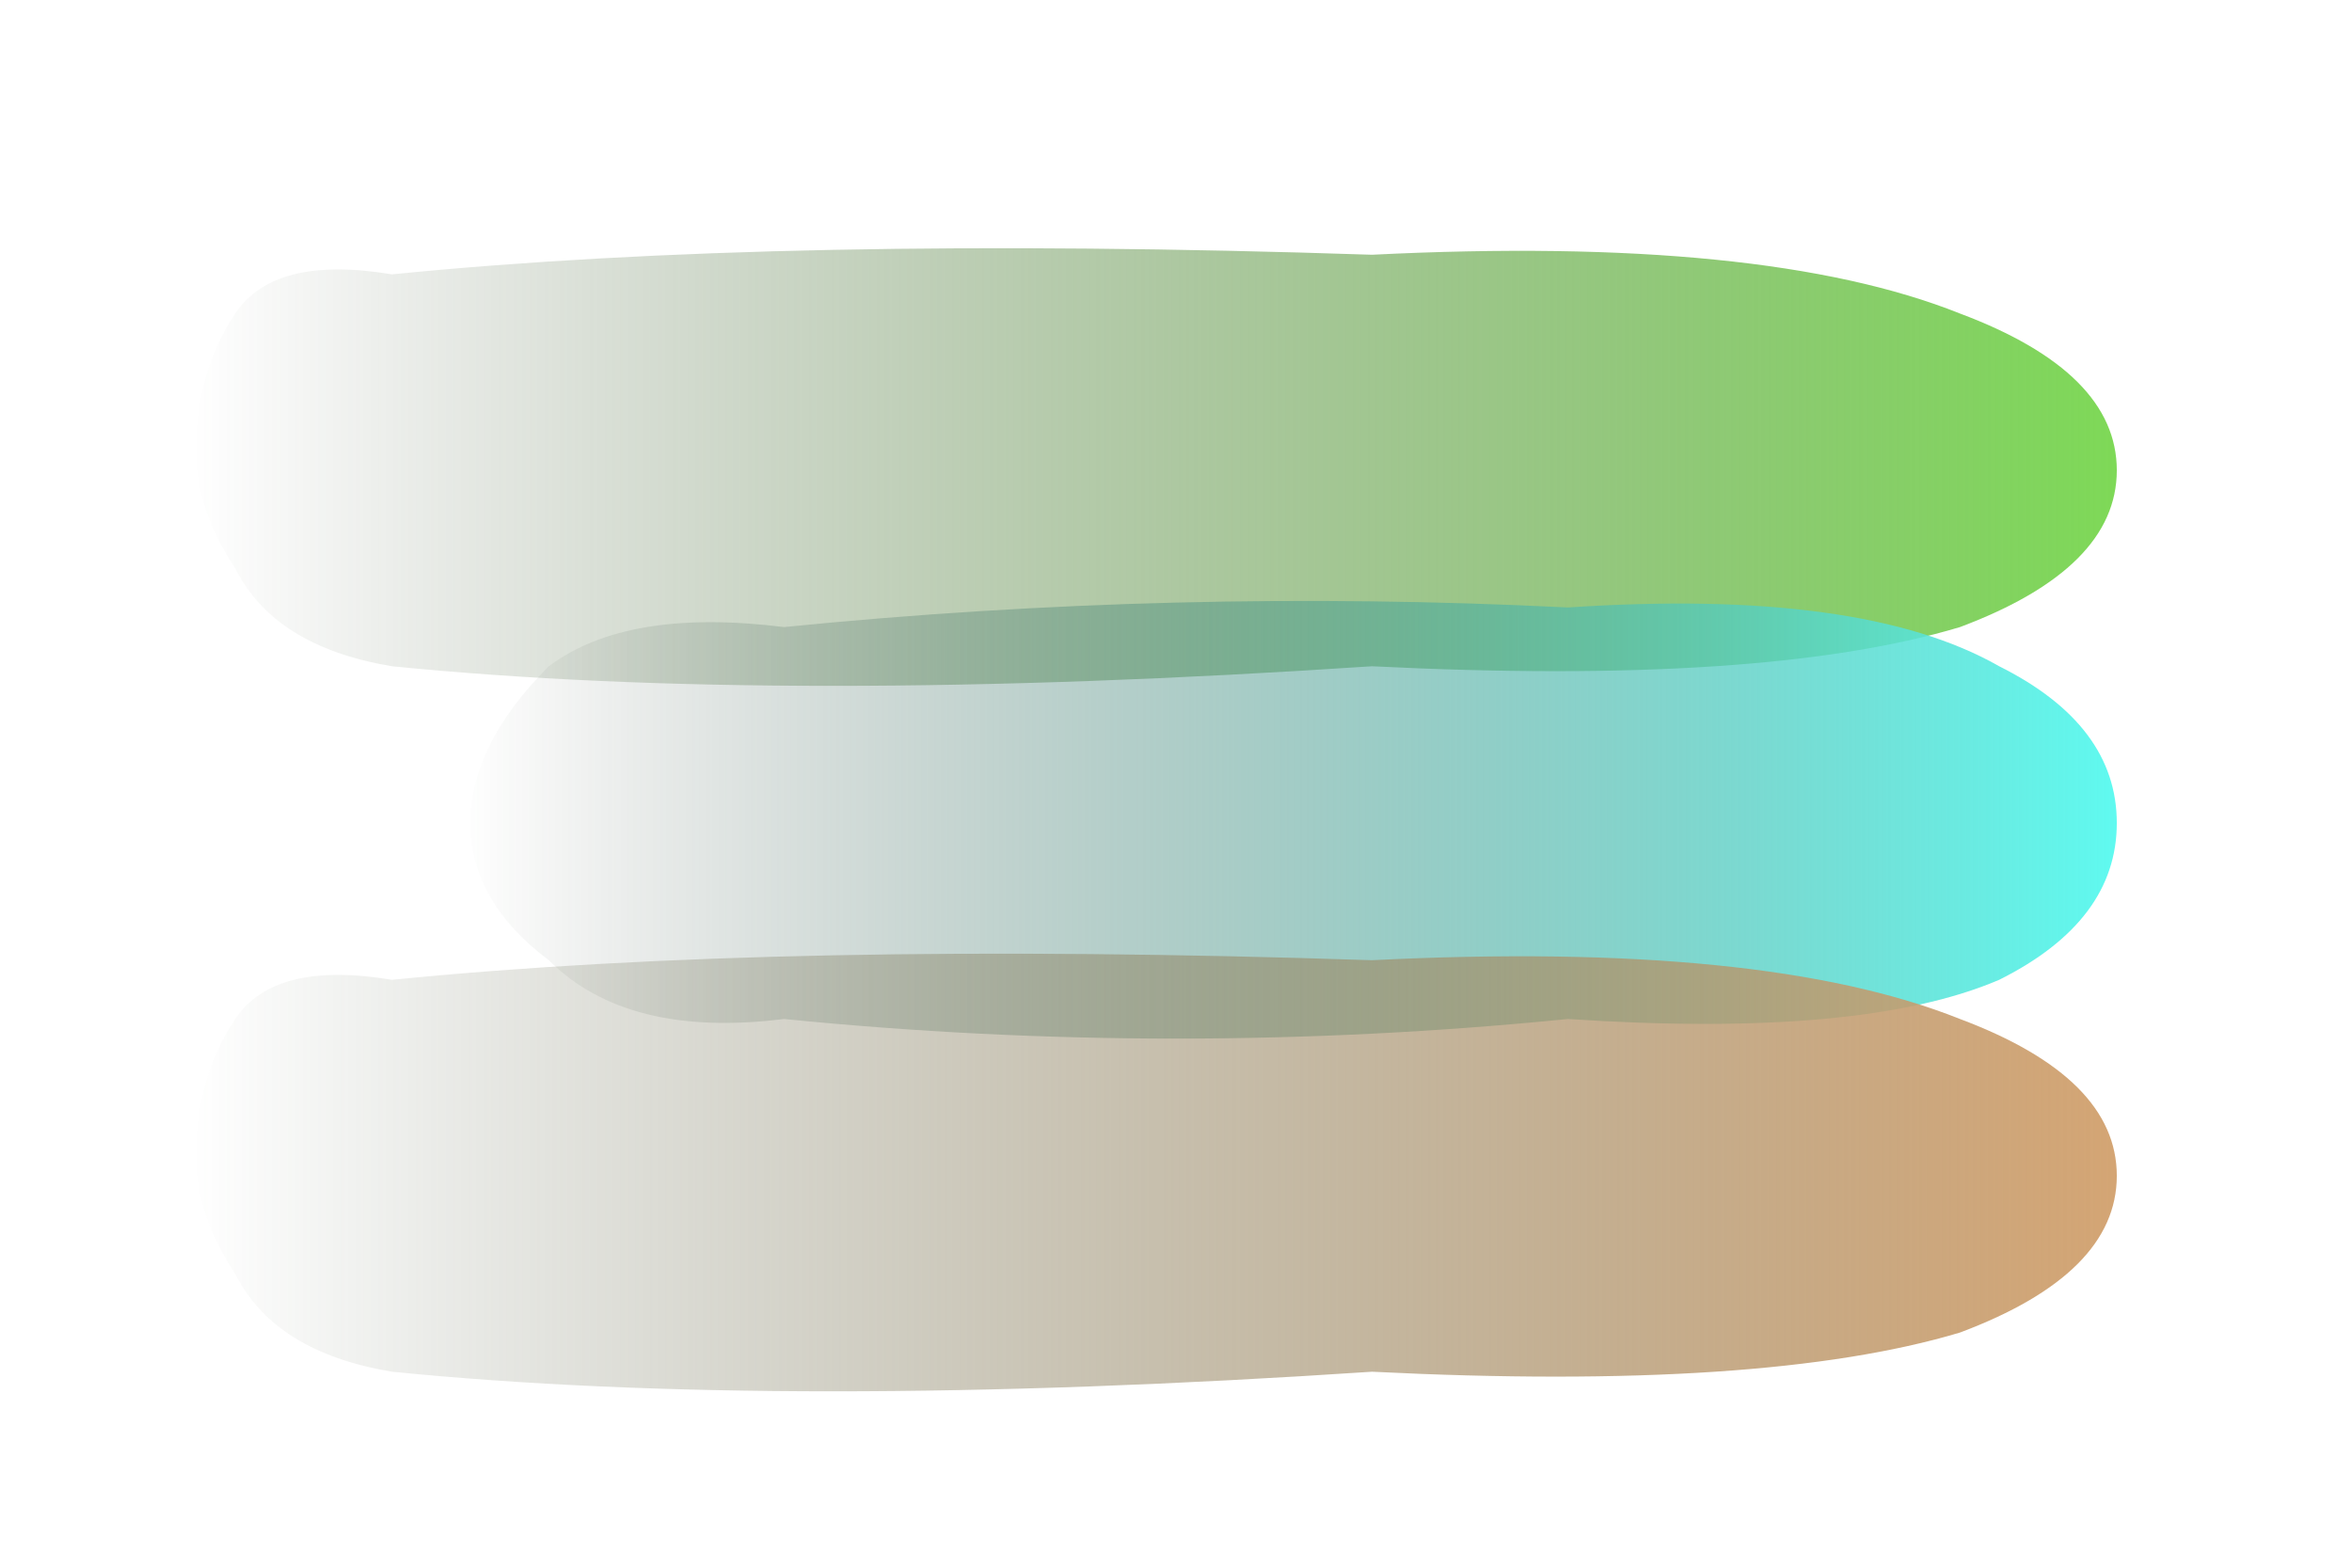
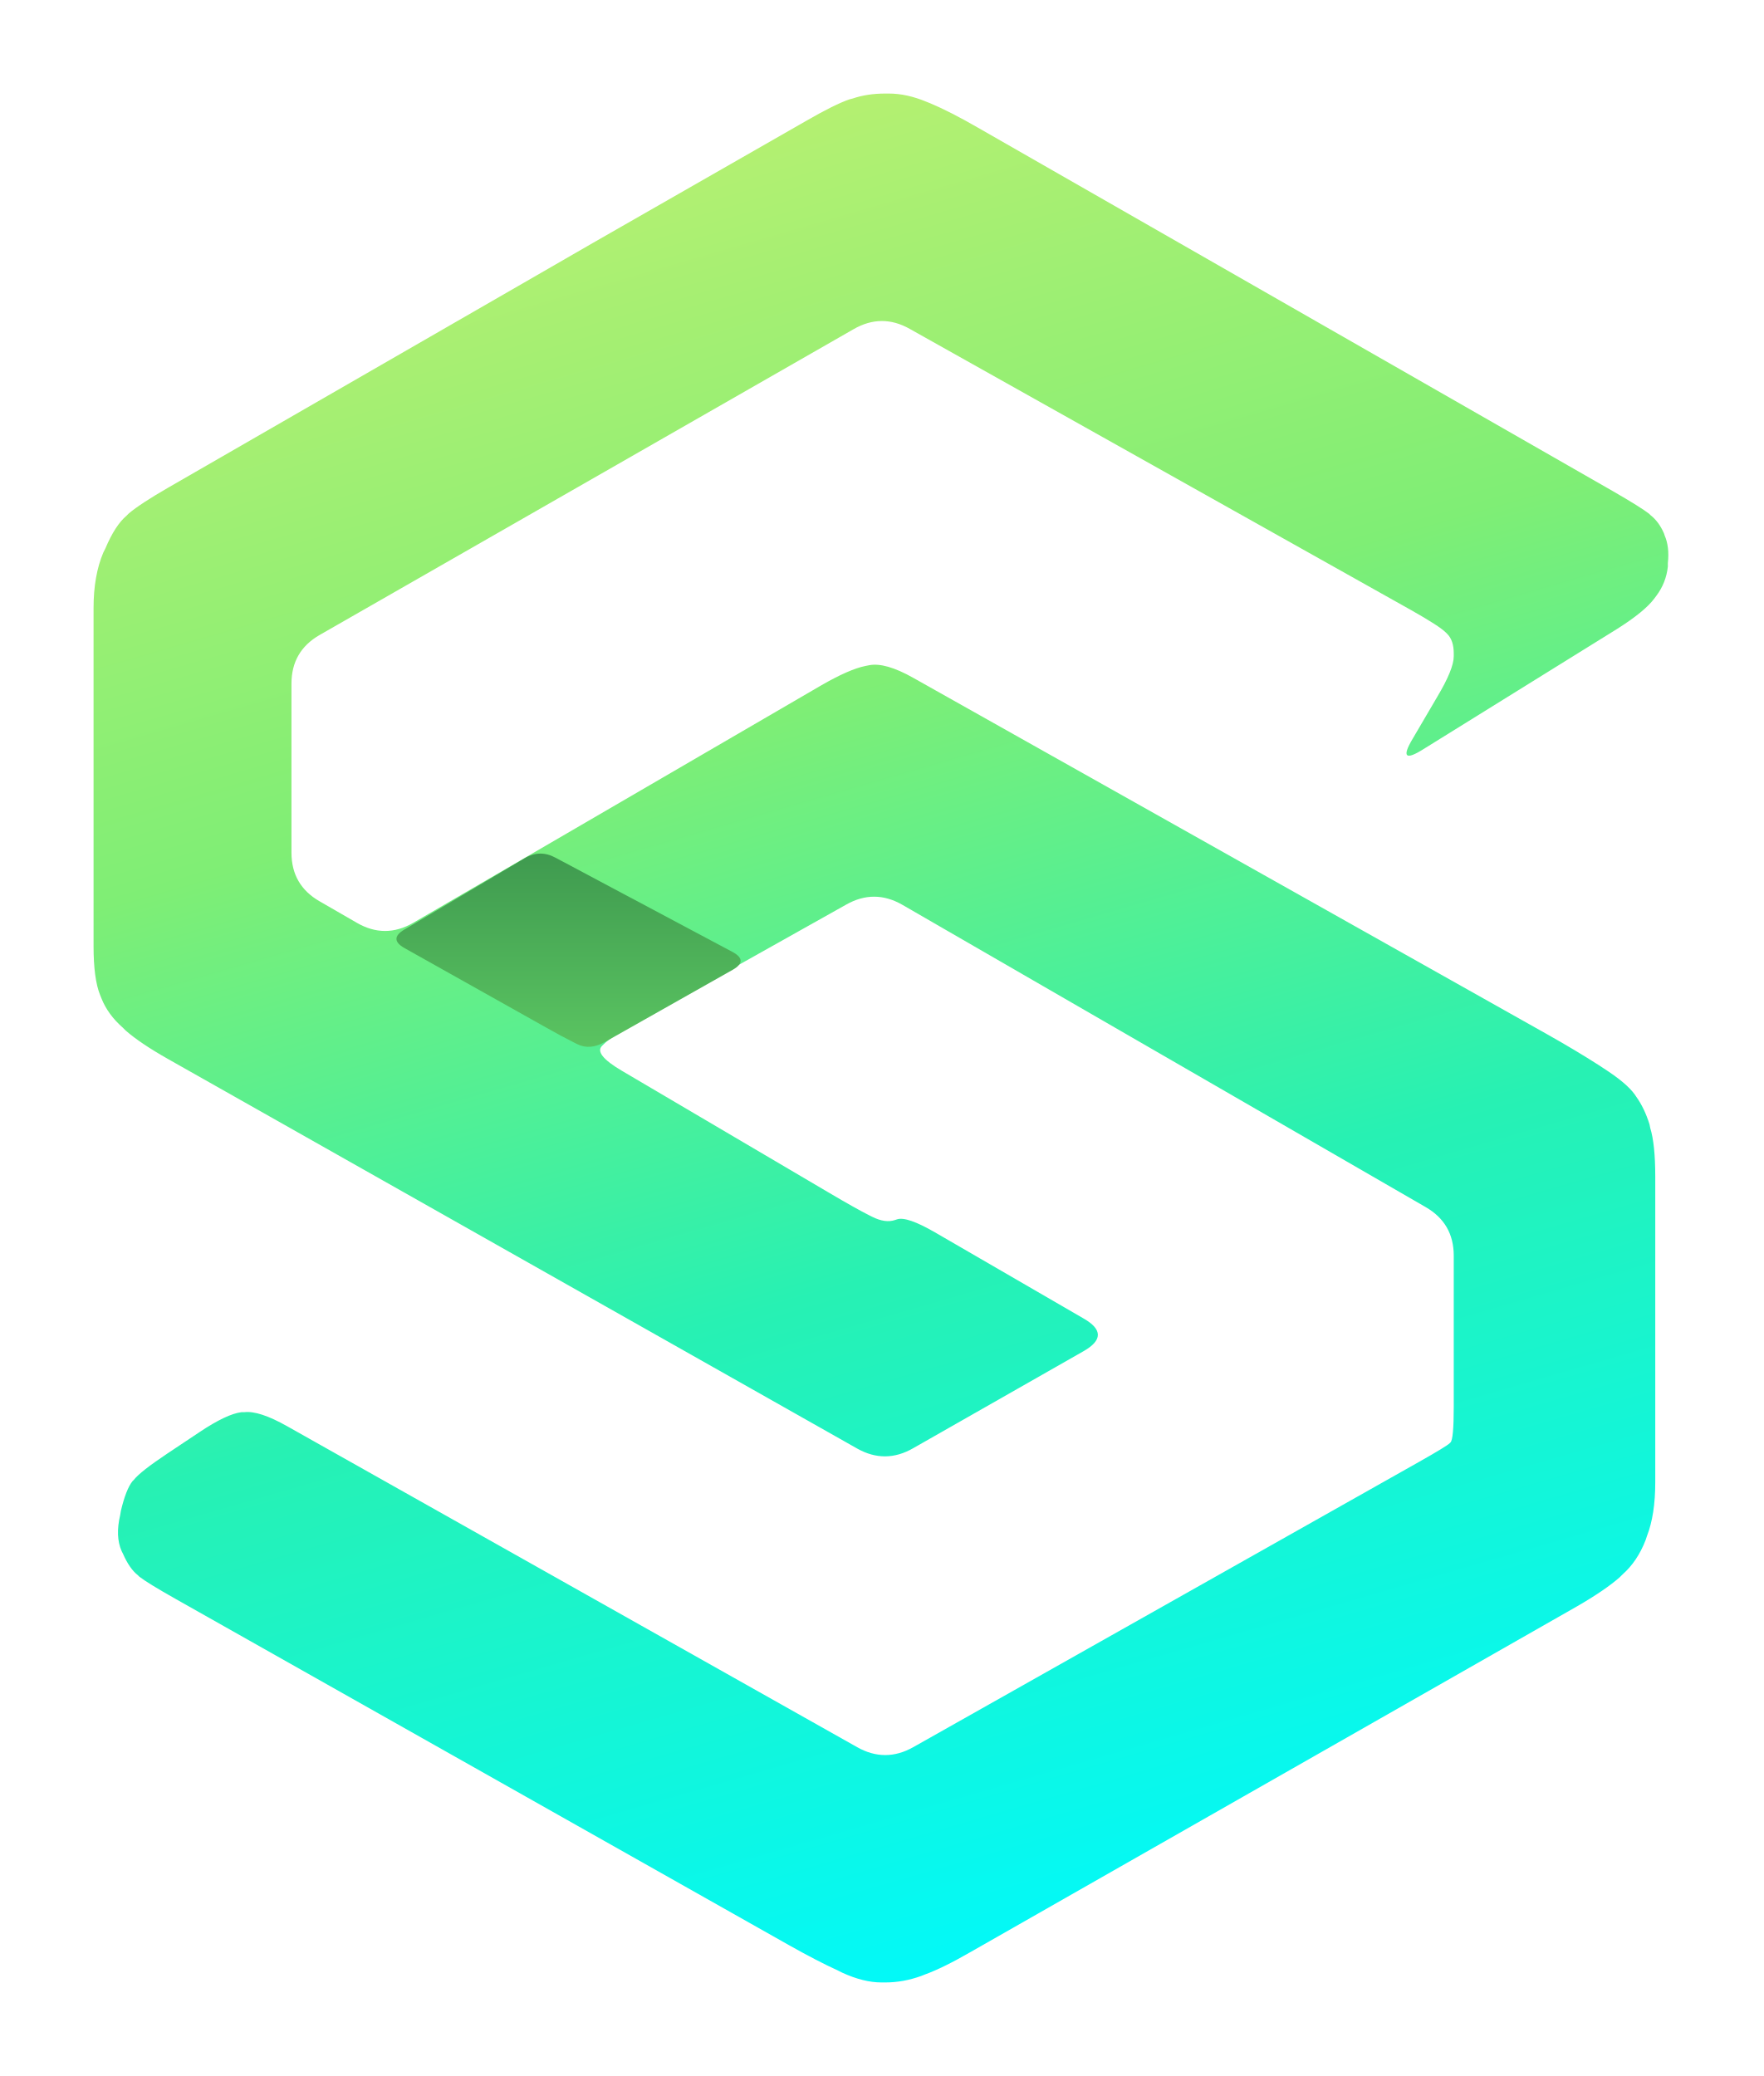
- <svg xmlns="http://www.w3.org/2000/svg" viewBox="0 0 120 80">
+ <svg xmlns="http://www.w3.org/2000/svg" viewBox="154 83 490 577">
  <defs>
-     <linearGradient id="s3-logo-green" x1="0%" y1="0%" x2="100%" y2="0%">
-       <stop offset="0%" stop-color="#3d4a35" stop-opacity="0" />
-       <stop offset="100%" stop-color="#7ed957" stop-opacity="1" />
+     <linearGradient id="s3g" x1="0.38" y1="0" x2="0.62" y2="1">
+       <stop offset="0" stop-color="#b8f071" />
+       <stop offset="0.32" stop-color="#7fee75" />
+       <stop offset="0.62" stop-color="#27f1b3" />
+       <stop offset="1" stop-color="#00fafc" />
    </linearGradient>
-     <linearGradient id="s3-logo-cyan" x1="0%" y1="0%" x2="100%" y2="0%">
-       <stop offset="0%" stop-color="#2d3628" stop-opacity="0" />
-       <stop offset="100%" stop-color="#5ffbf1" stop-opacity="1" />
-     </linearGradient>
-     <linearGradient id="s3-logo-gold" x1="0%" y1="0%" x2="100%" y2="0%">
-       <stop offset="0%" stop-color="#4a5942" stop-opacity="0" />
-       <stop offset="100%" stop-color="#d4a574" stop-opacity="1" />
+     <linearGradient id="s3g-seam" x1="0" y1="0" x2="0" y2="1">
+       <stop offset="0" stop-color="#3f9a4f" />
+       <stop offset="1" stop-color="#5ac461" />
    </linearGradient>
  </defs>
-   <path d="M 12 16 Q 14 13, 20 14 Q 40 12, 70 13 Q 90 12, 100 16 Q 108 19, 108 24 Q 108 29, 100 32 Q 90 35, 70 34 Q 40 36, 20 34 Q 14 33, 12 29 Q 10 26, 10 23 Q 10 19, 12 16 Z" fill="url(#s3-logo-green)" />
-   <path d="M 28 34 Q 32 31, 40 32 Q 60 30, 80 31 Q 95 30, 102 34 Q 108 37, 108 42 Q 108 47, 102 50 Q 95 53, 80 52 Q 60 54, 40 52 Q 32 53, 28 49 Q 24 46, 24 42 Q 24 38, 28 34 Z" fill="url(#s3-logo-cyan)" />
-   <path d="M 12 52 Q 14 49, 20 50 Q 40 48, 70 49 Q 90 48, 100 52 Q 108 55, 108 60 Q 108 65, 100 68 Q 90 71, 70 70 Q 40 72, 20 70 Q 14 69, 12 65 Q 10 62, 10 59 Q 10 55, 12 52 Z" fill="url(#s3-logo-gold)" />
+   <path d="M 400 109 L 401 109 Q 406 109 411.5 111.3 L 412.5 111.7 Q 418 114 425.8 118.5 L 602.2 219.5 Q 610 224 612.3 225.8 L 612.7 226.2 Q 615 228 616.4 231.2 L 616.6 231.8 Q 618 235 617.5 239.5 L 617.5 240.5 Q 617 245 614.3 248.6 L 613.7 249.4 Q 611 253 603.4 257.8 L 549.6 291.2 Q 542 296 546.6 288.3 L 553.4 276.7 Q 558 269 558 265.4 L 558 264.6 Q 558 261 556.2 259.2 L 555.8 258.8 Q 554 257 546.2 252.6 L 406.8 174.4 Q 399 170 391.2 174.5 L 242.8 259.5 Q 235 264 235 273 L 235 320 Q 235 329 242.8 333.5 L 253.2 339.5 Q 261 344 268.8 339.5 L 382.2 273.5 Q 390 269 394.5 268.1 L 395.5 267.9 Q 400 267 407.8 271.4 L 584.2 370.6 Q 592 375 598.4 379.1 L 599.6 379.9 Q 606 384 608.3 387.2 L 608.7 387.8 Q 611 391 612.4 395.5 L 612.6 396.5 Q 614 401 614 410 L 614 495 Q 614 504 611.7 509.9 L 611.3 511.1 Q 609 517 604.9 520.6 L 604.1 521.4 Q 600 525 592.2 529.5 L 423.8 625.5 Q 416 630 411 631.8 L 410 632.2 Q 405 634 400 634 L 399 634 Q 394 634 388.1 631.3 L 386.9 630.7 Q 381 628 373.2 623.6 L 202.8 527.4 Q 195 523 192.7 521.2 L 192.3 520.8 Q 190 519 188.2 514.9 L 187.8 514.1 Q 186 510 187.4 504.1 L 187.6 502.9 Q 189 497 190.8 494.7 L 191.2 494.3 Q 193 492 200.5 487 L 209.5 481 Q 217 476 221.1 475.5 L 221.9 475.5 Q 226 475 233.8 479.4 L 392.2 568.6 Q 400 573 407.8 568.6 L 548.2 489.4 Q 556 485 556.9 484.1 L 557.1 483.9 Q 558 483 558 474 L 558 432 Q 558 423 550.2 418.5 L 404.8 334.5 Q 397 330 389.2 334.4 L 331.8 366.6 Q 324 371 321.7 373.3 L 321.3 373.7 Q 319 376 326.8 380.6 L 384.2 414.4 Q 392 419 395.6 420.8 L 396.4 421.2 Q 400 423 402.7 422.1 L 403.3 421.9 Q 406 421 413.8 425.5 L 455.2 449.5 Q 463 454 455.2 458.5 L 407.8 485.5 Q 400 490 392.2 485.6 L 200.8 377.4 Q 193 373 188.9 369.4 L 188.1 368.6 Q 184 365 182.2 360.5 L 181.8 359.5 Q 180 355 180 346 L 180 252 Q 180 243 182.7 236.6 L 183.3 235.4 Q 186 229 189.2 226.3 L 189.8 225.7 Q 193 223 200.8 218.5 L 303.2 159.5 Q 311 155 318.8 150.5 L 378.2 116.5 Q 386 112 390.1 110.6 L 390.9 110.4 Q 395 109 400 109 Z" fill="url(#s3g)" />
+   <path d="M 308.4 321.4 L 357.6 347.6 Q 362 350 357.7 352.5 L 322.3 372.5 Q 318 375 314.4 373.2 L 313.6 372.8 Q 310 371 305.6 368.5 L 266.4 346.5 Q 262 344 266.3 341.4 L 299.7 321.6 Q 304 319 308.4 321.4 Z" fill="url(#s3g-seam)" />
</svg>
